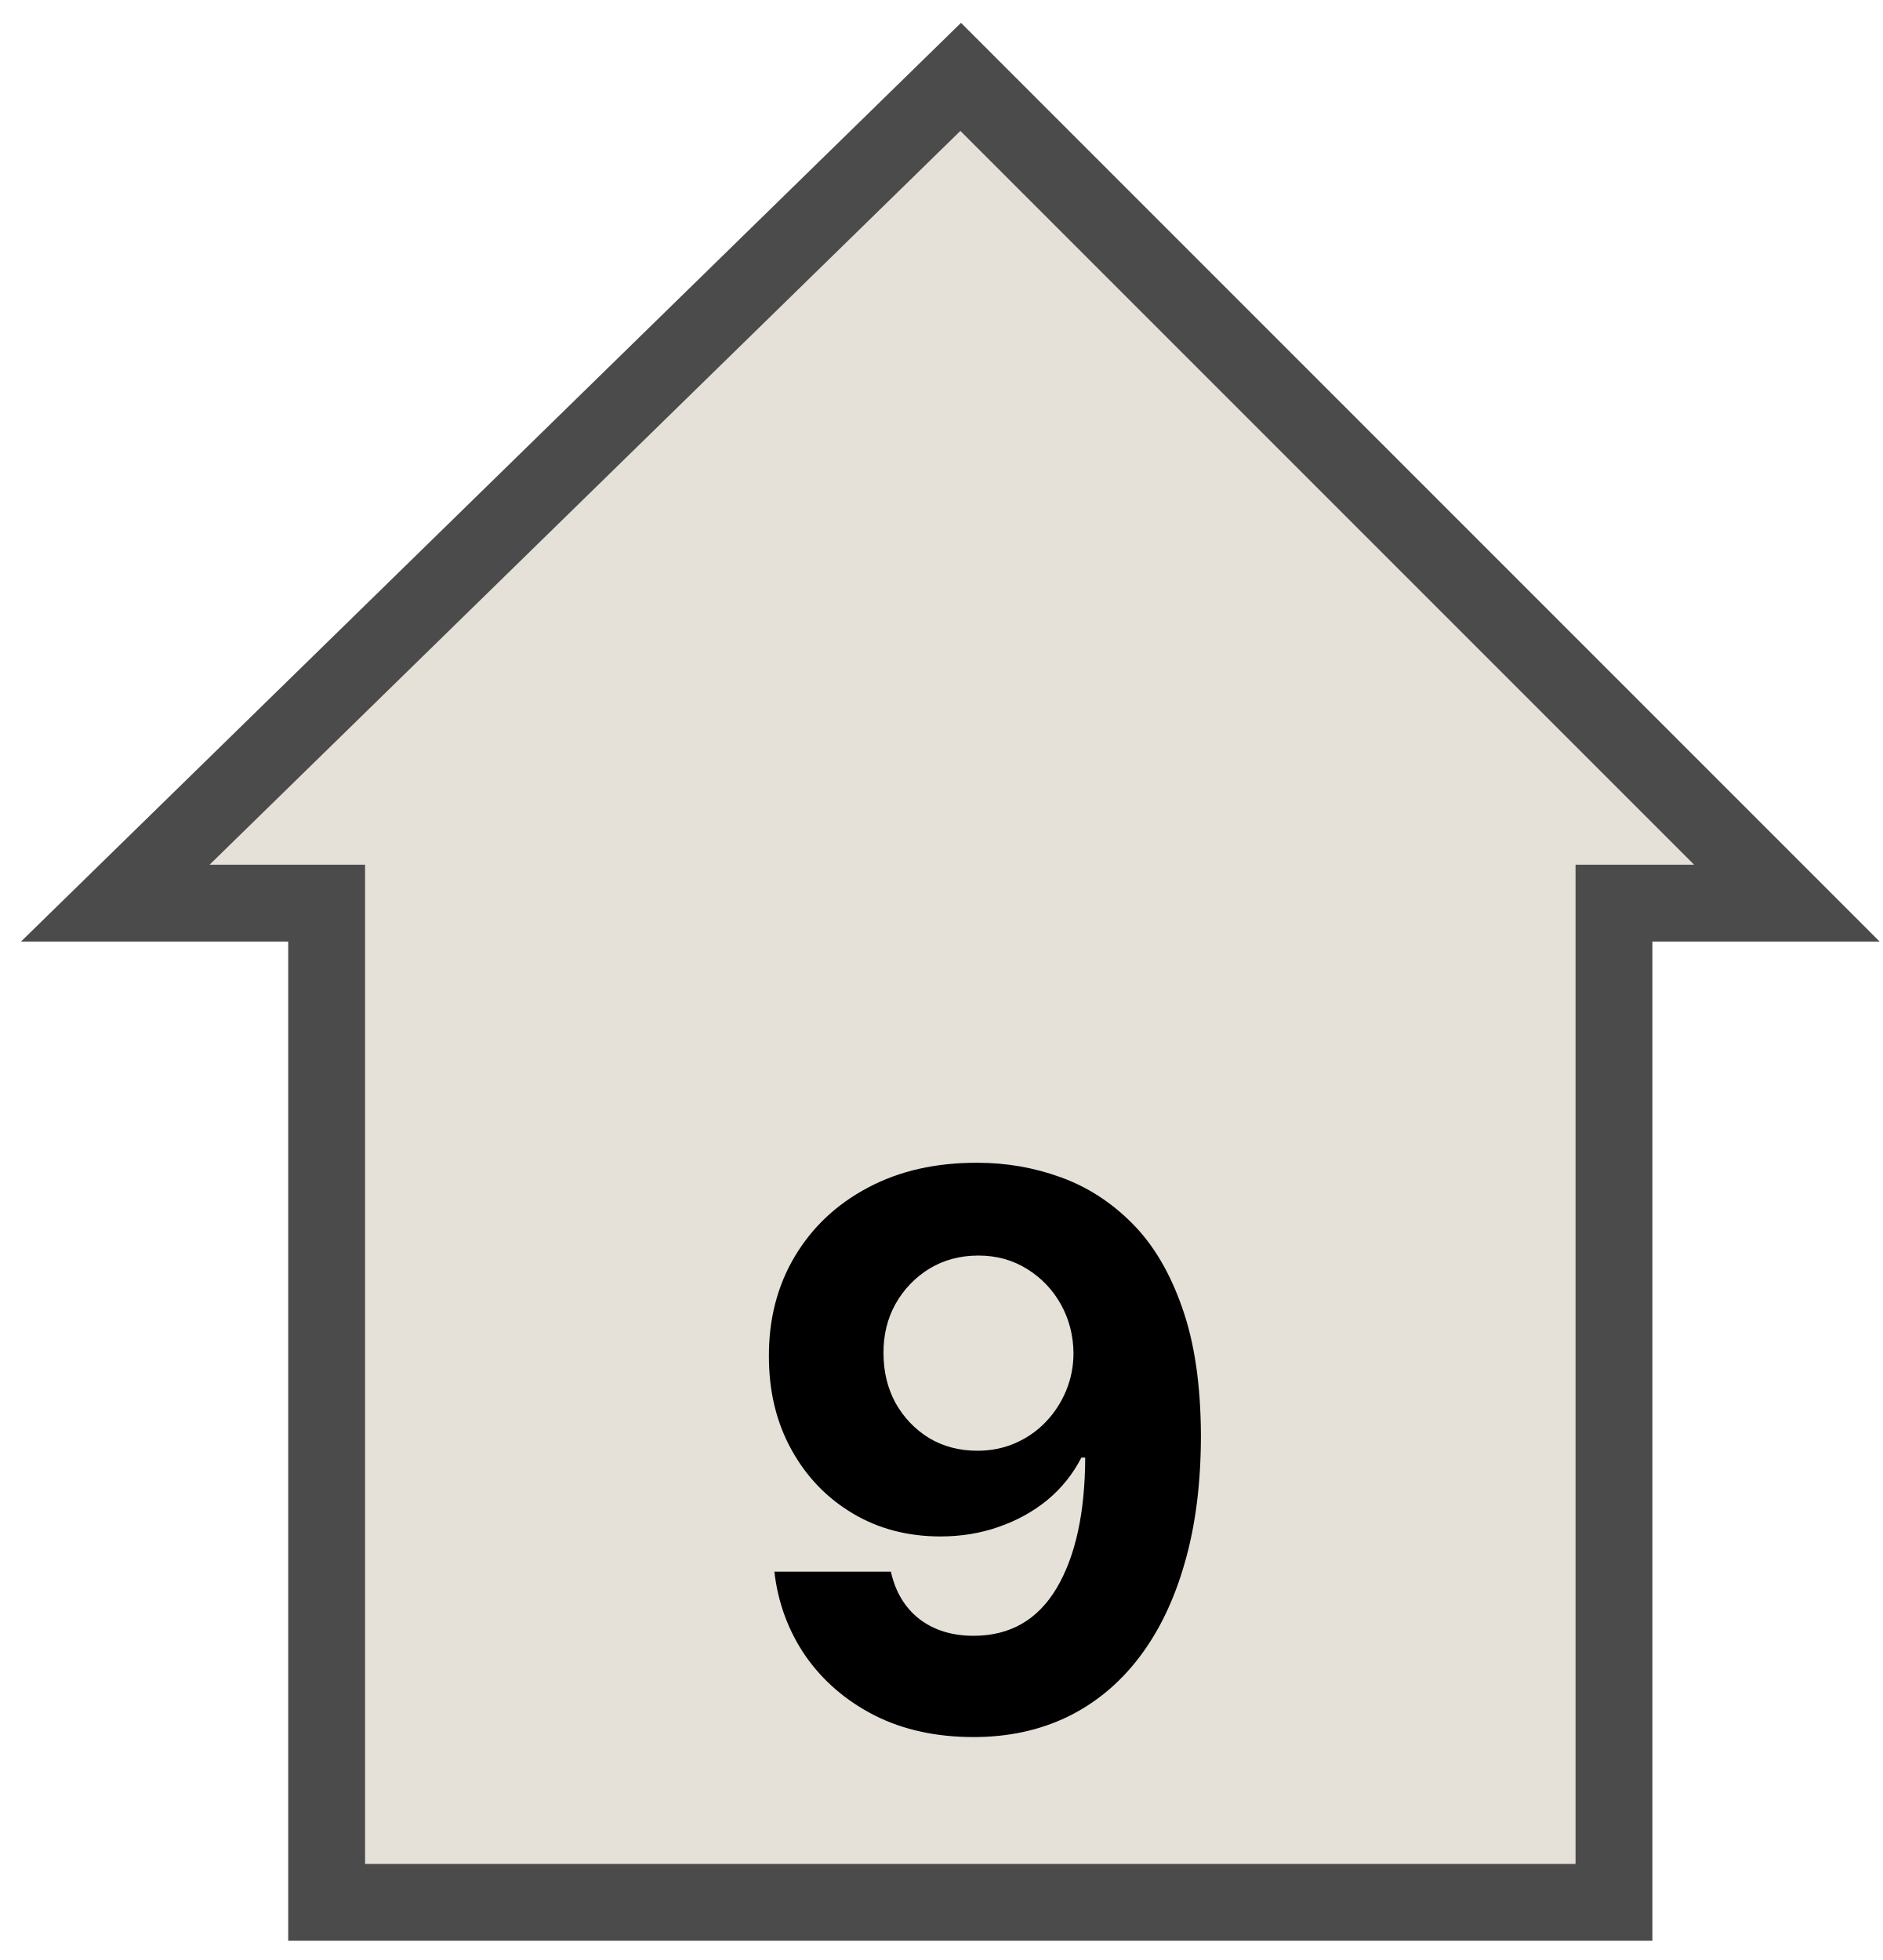
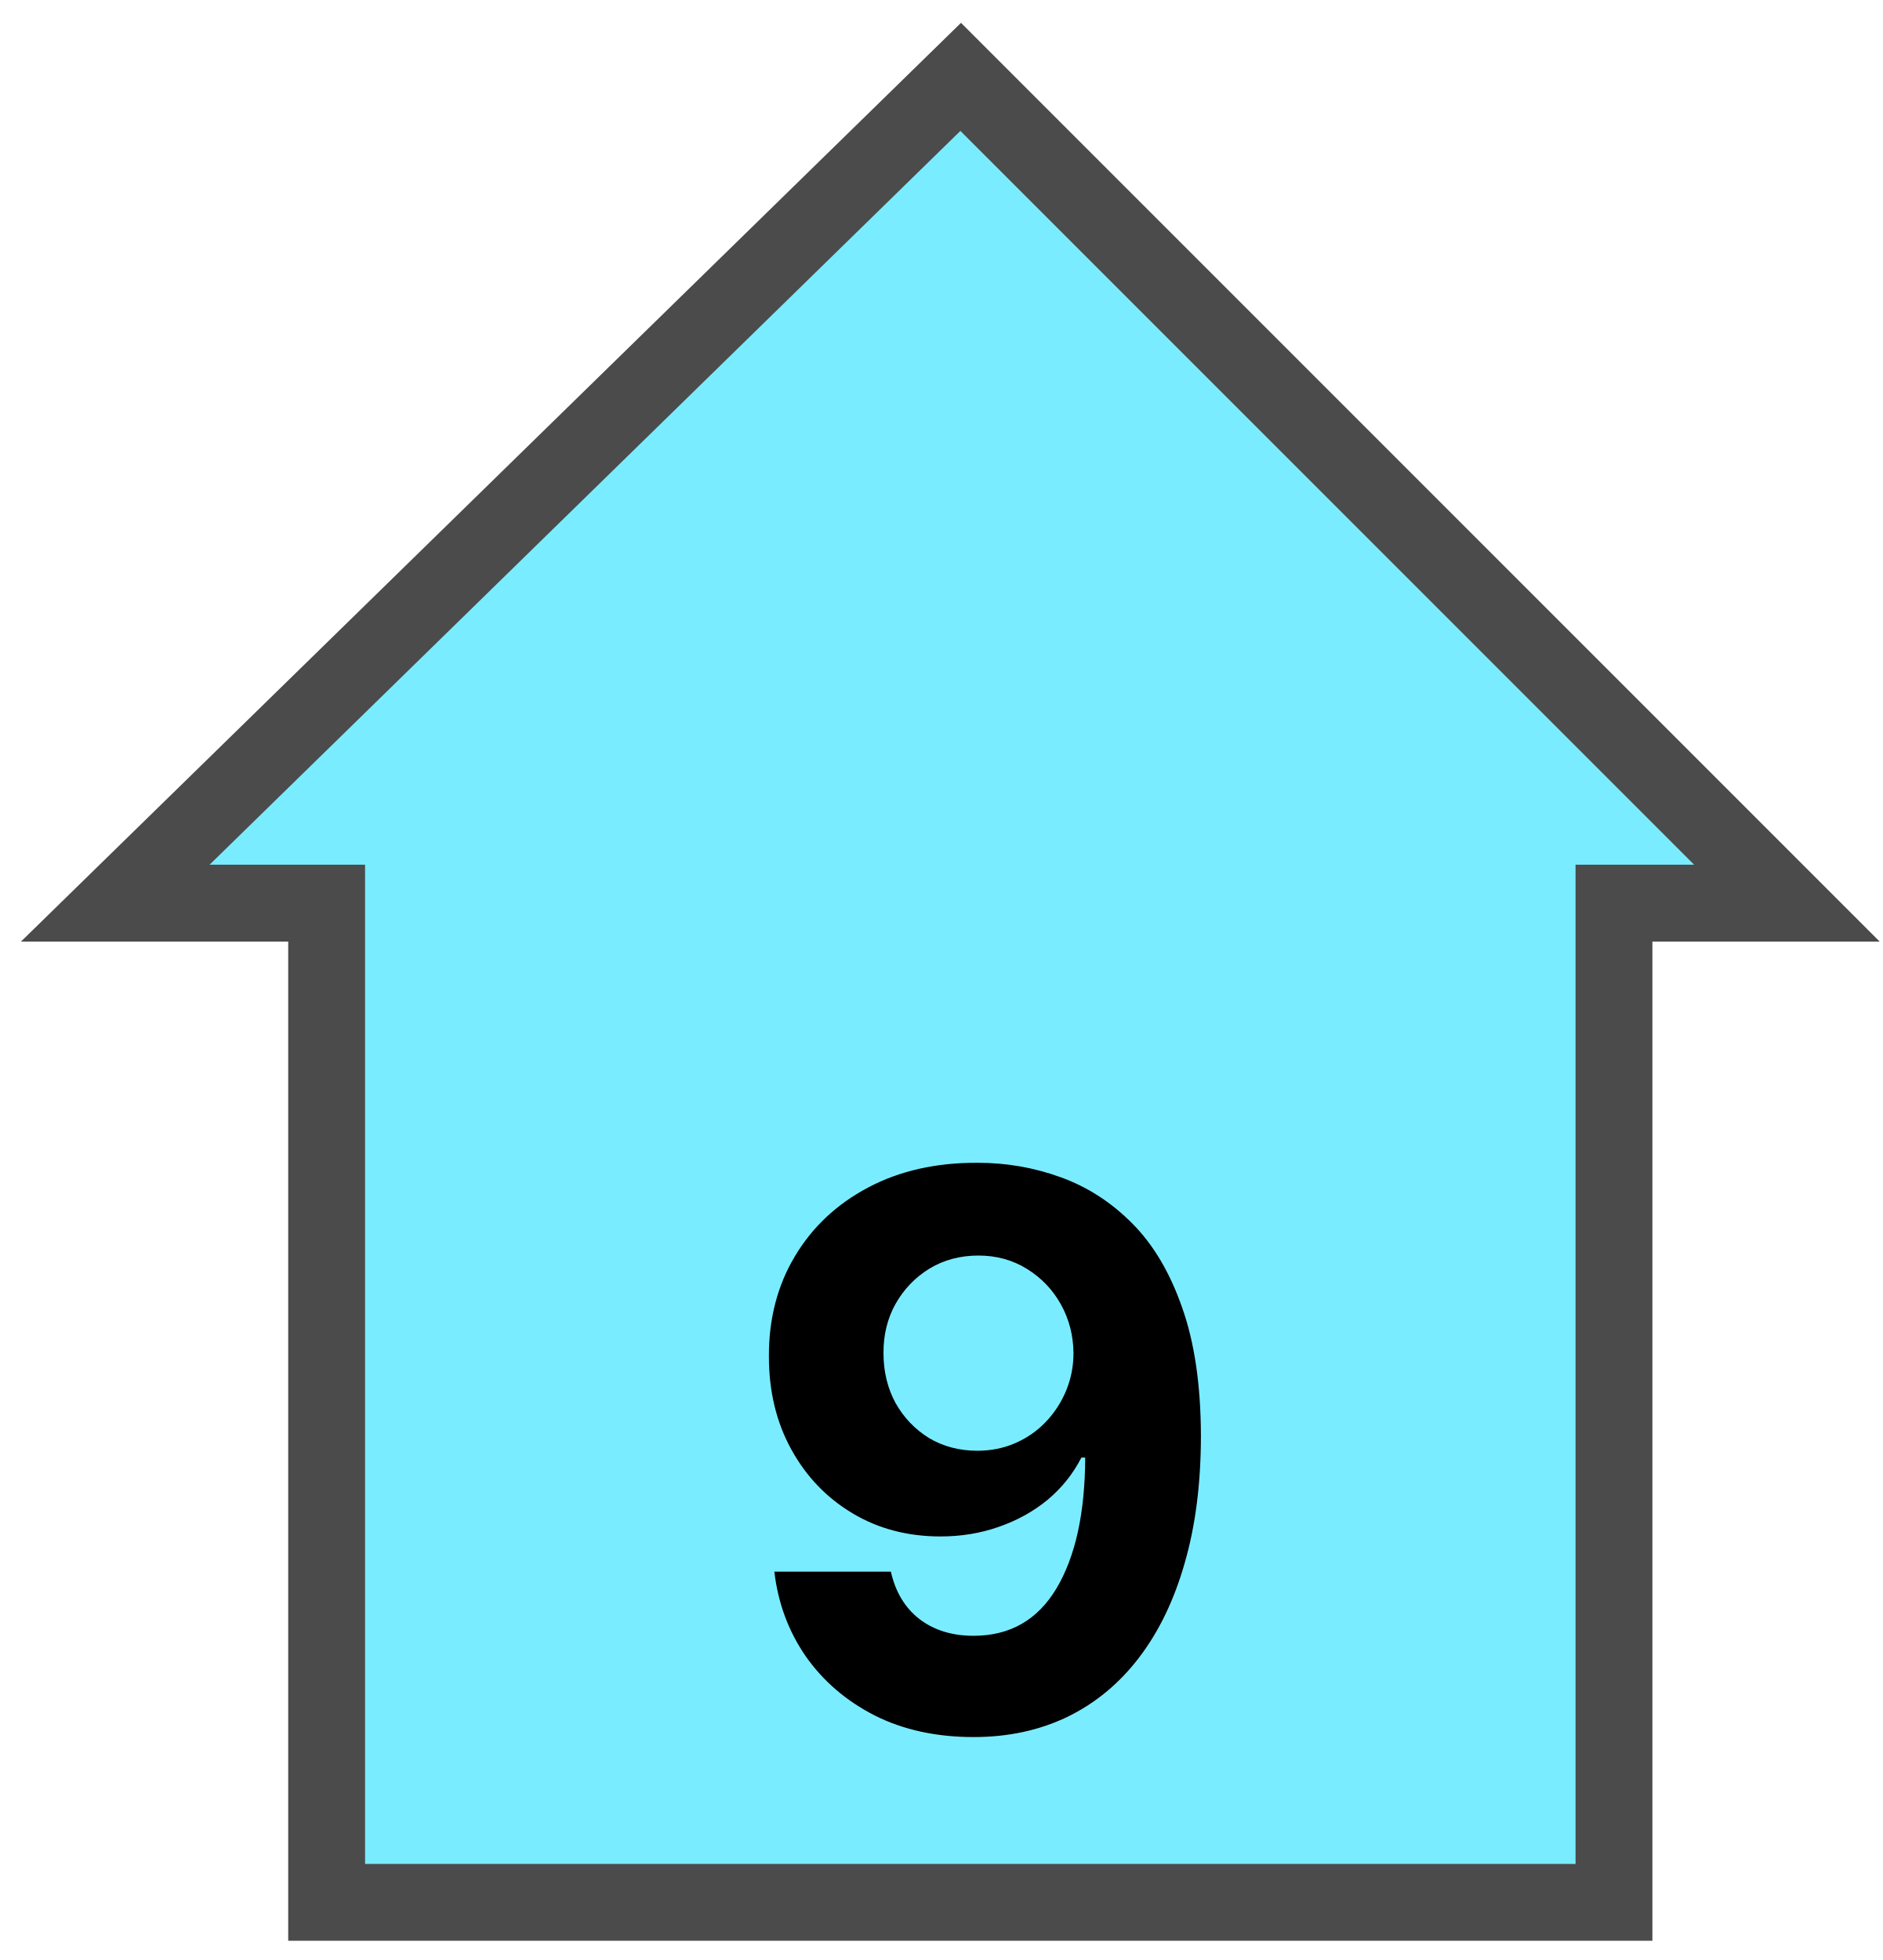
<svg xmlns="http://www.w3.org/2000/svg" width="49" height="51" viewBox="0 0 49 51" fill="none">
-   <path d="M8.5 23.5V49.5H42V23.5H46.5L25 2L3 23.5H8.5Z" fill="#E5E1D8" stroke="#4B4B4B" stroke-width="2" />
+   <path d="M8.5 23.5V49.5H42V23.5H46.5L25 2L3 23.5H8.5Z" fill="#7AECFF" stroke="#4B4B4B" stroke-width="2" />
  <path d="M25.442 30.256C26.19 30.256 26.91 30.381 27.601 30.632C28.297 30.883 28.917 31.283 29.462 31.832C30.011 32.382 30.444 33.111 30.761 34.02C31.083 34.924 31.247 36.035 31.251 37.351C31.251 38.587 31.112 39.69 30.832 40.66C30.558 41.626 30.162 42.448 29.646 43.125C29.13 43.802 28.508 44.318 27.778 44.673C27.049 45.024 26.235 45.199 25.335 45.199C24.365 45.199 23.508 45.012 22.764 44.638C22.021 44.259 21.422 43.745 20.967 43.097C20.517 42.443 20.245 41.709 20.151 40.895H23.183C23.302 41.425 23.55 41.837 23.929 42.131C24.308 42.419 24.776 42.564 25.335 42.564C26.282 42.564 27.002 42.152 27.494 41.328C27.987 40.499 28.235 39.365 28.24 37.926H28.141C27.923 38.352 27.629 38.719 27.26 39.027C26.891 39.33 26.467 39.564 25.989 39.73C25.515 39.896 25.011 39.979 24.476 39.979C23.619 39.979 22.854 39.778 22.182 39.375C21.509 38.972 20.979 38.419 20.591 37.713C20.203 37.008 20.009 36.203 20.009 35.298C20.004 34.323 20.229 33.454 20.683 32.692C21.138 31.93 21.772 31.333 22.587 30.902C23.406 30.466 24.358 30.251 25.442 30.256ZM25.463 32.67C24.985 32.67 24.559 32.784 24.185 33.011C23.815 33.239 23.522 33.544 23.304 33.928C23.091 34.311 22.987 34.74 22.991 35.213C22.991 35.691 23.096 36.122 23.304 36.506C23.517 36.885 23.806 37.188 24.171 37.415C24.54 37.637 24.961 37.749 25.435 37.749C25.79 37.749 26.119 37.682 26.422 37.55C26.725 37.417 26.988 37.235 27.21 37.003C27.438 36.766 27.615 36.494 27.743 36.186C27.871 35.878 27.935 35.552 27.935 35.206C27.93 34.747 27.821 34.325 27.608 33.942C27.395 33.558 27.101 33.251 26.727 33.019C26.353 32.786 25.932 32.67 25.463 32.67Z" fill="black" />
</svg>
